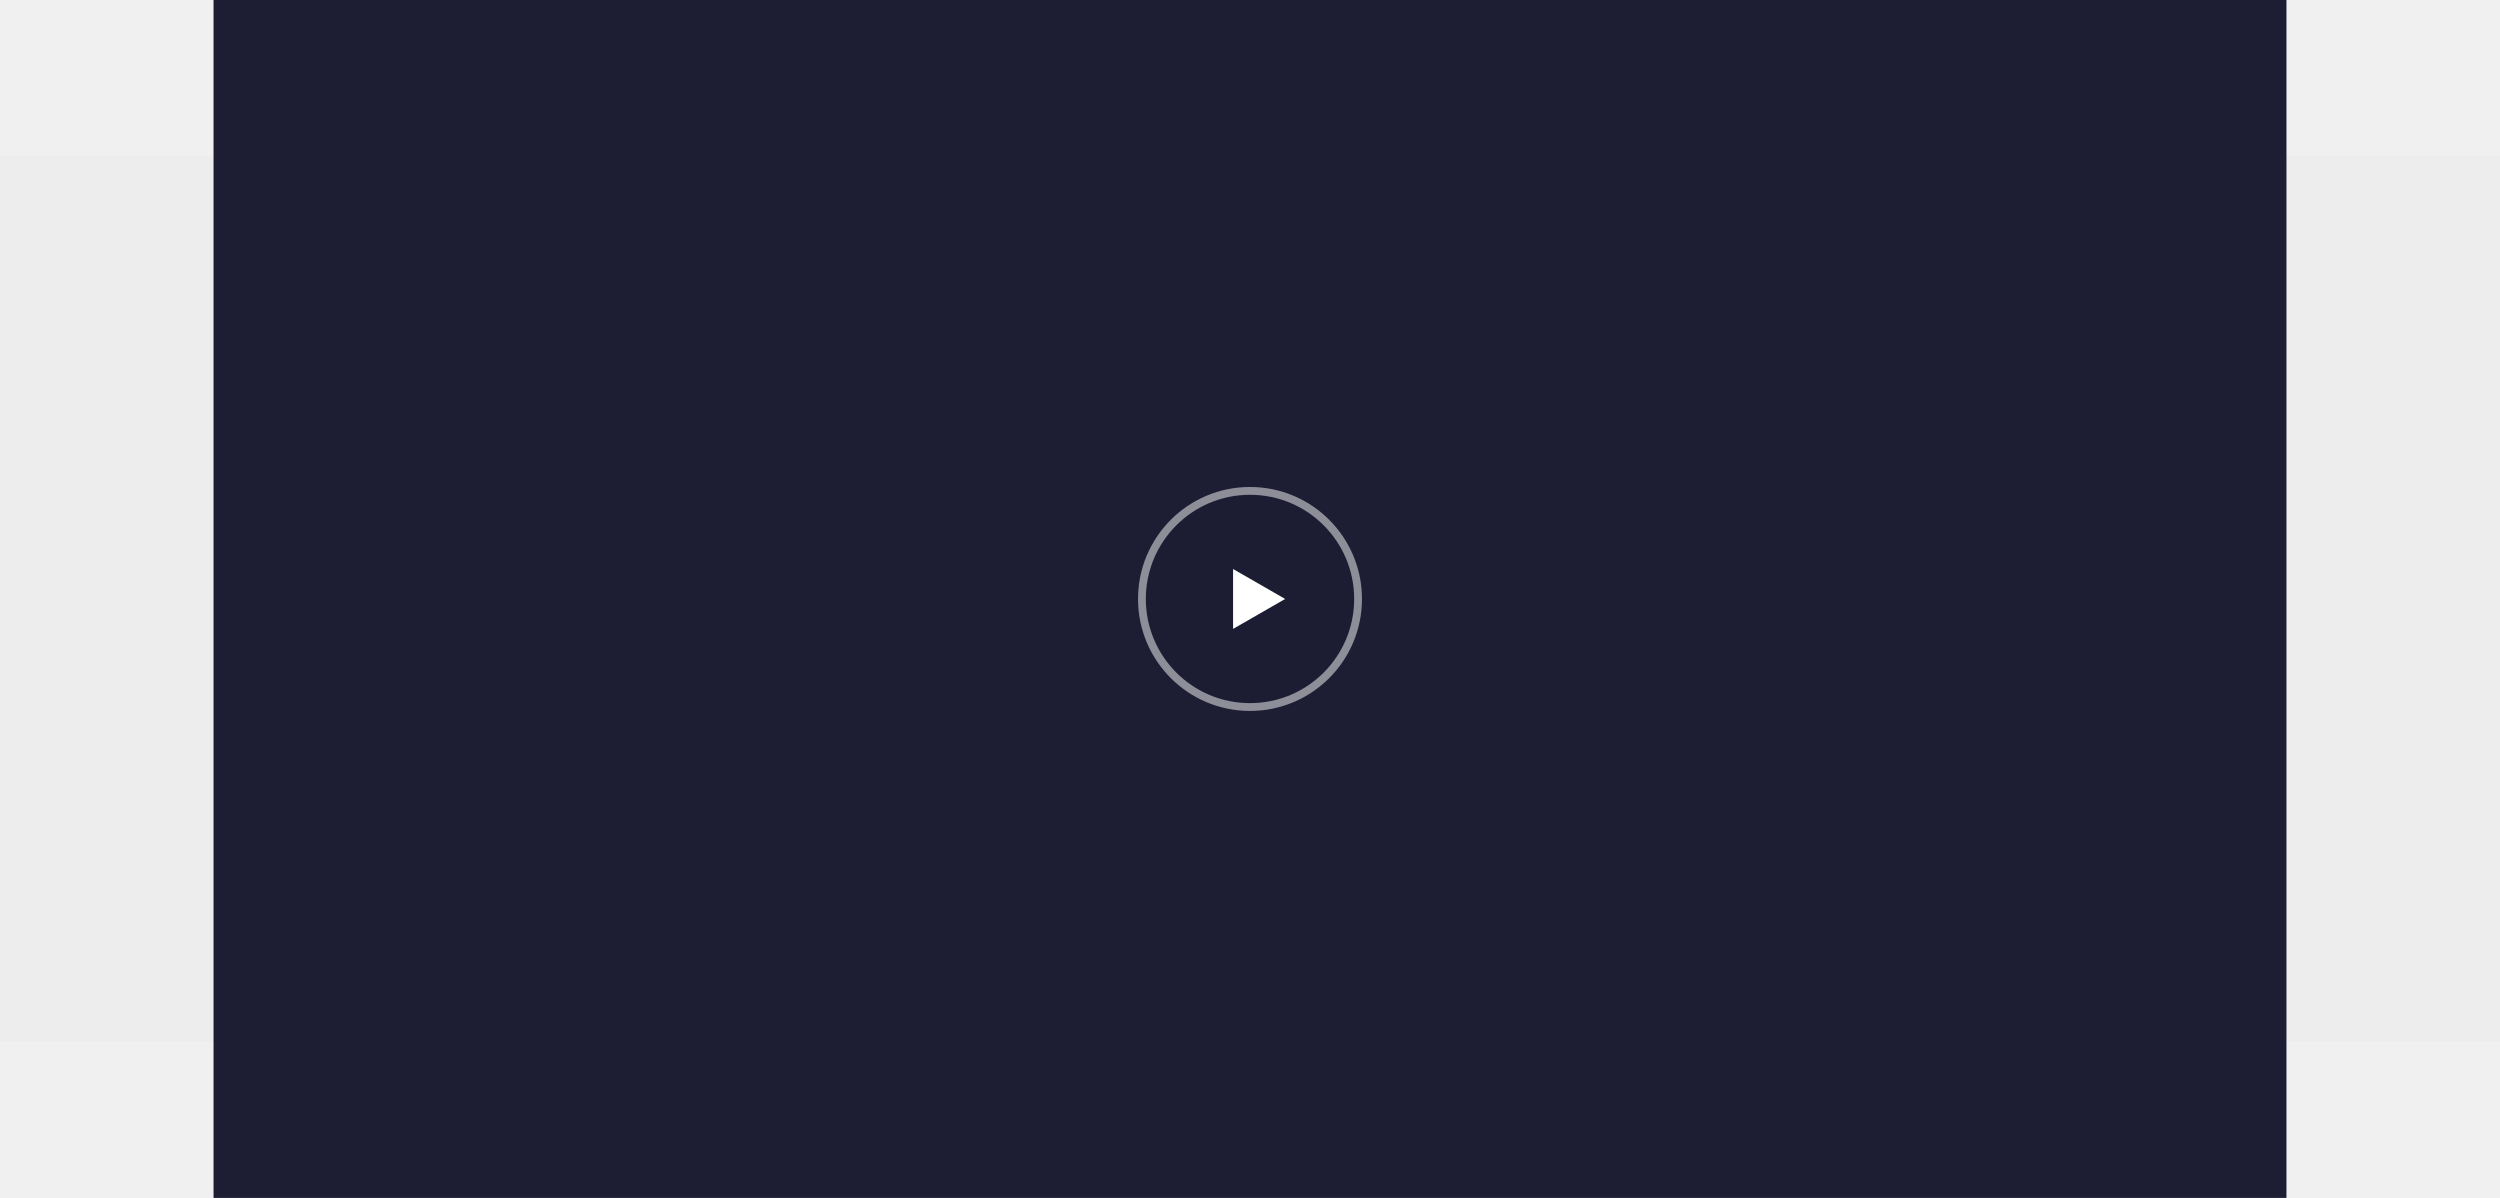
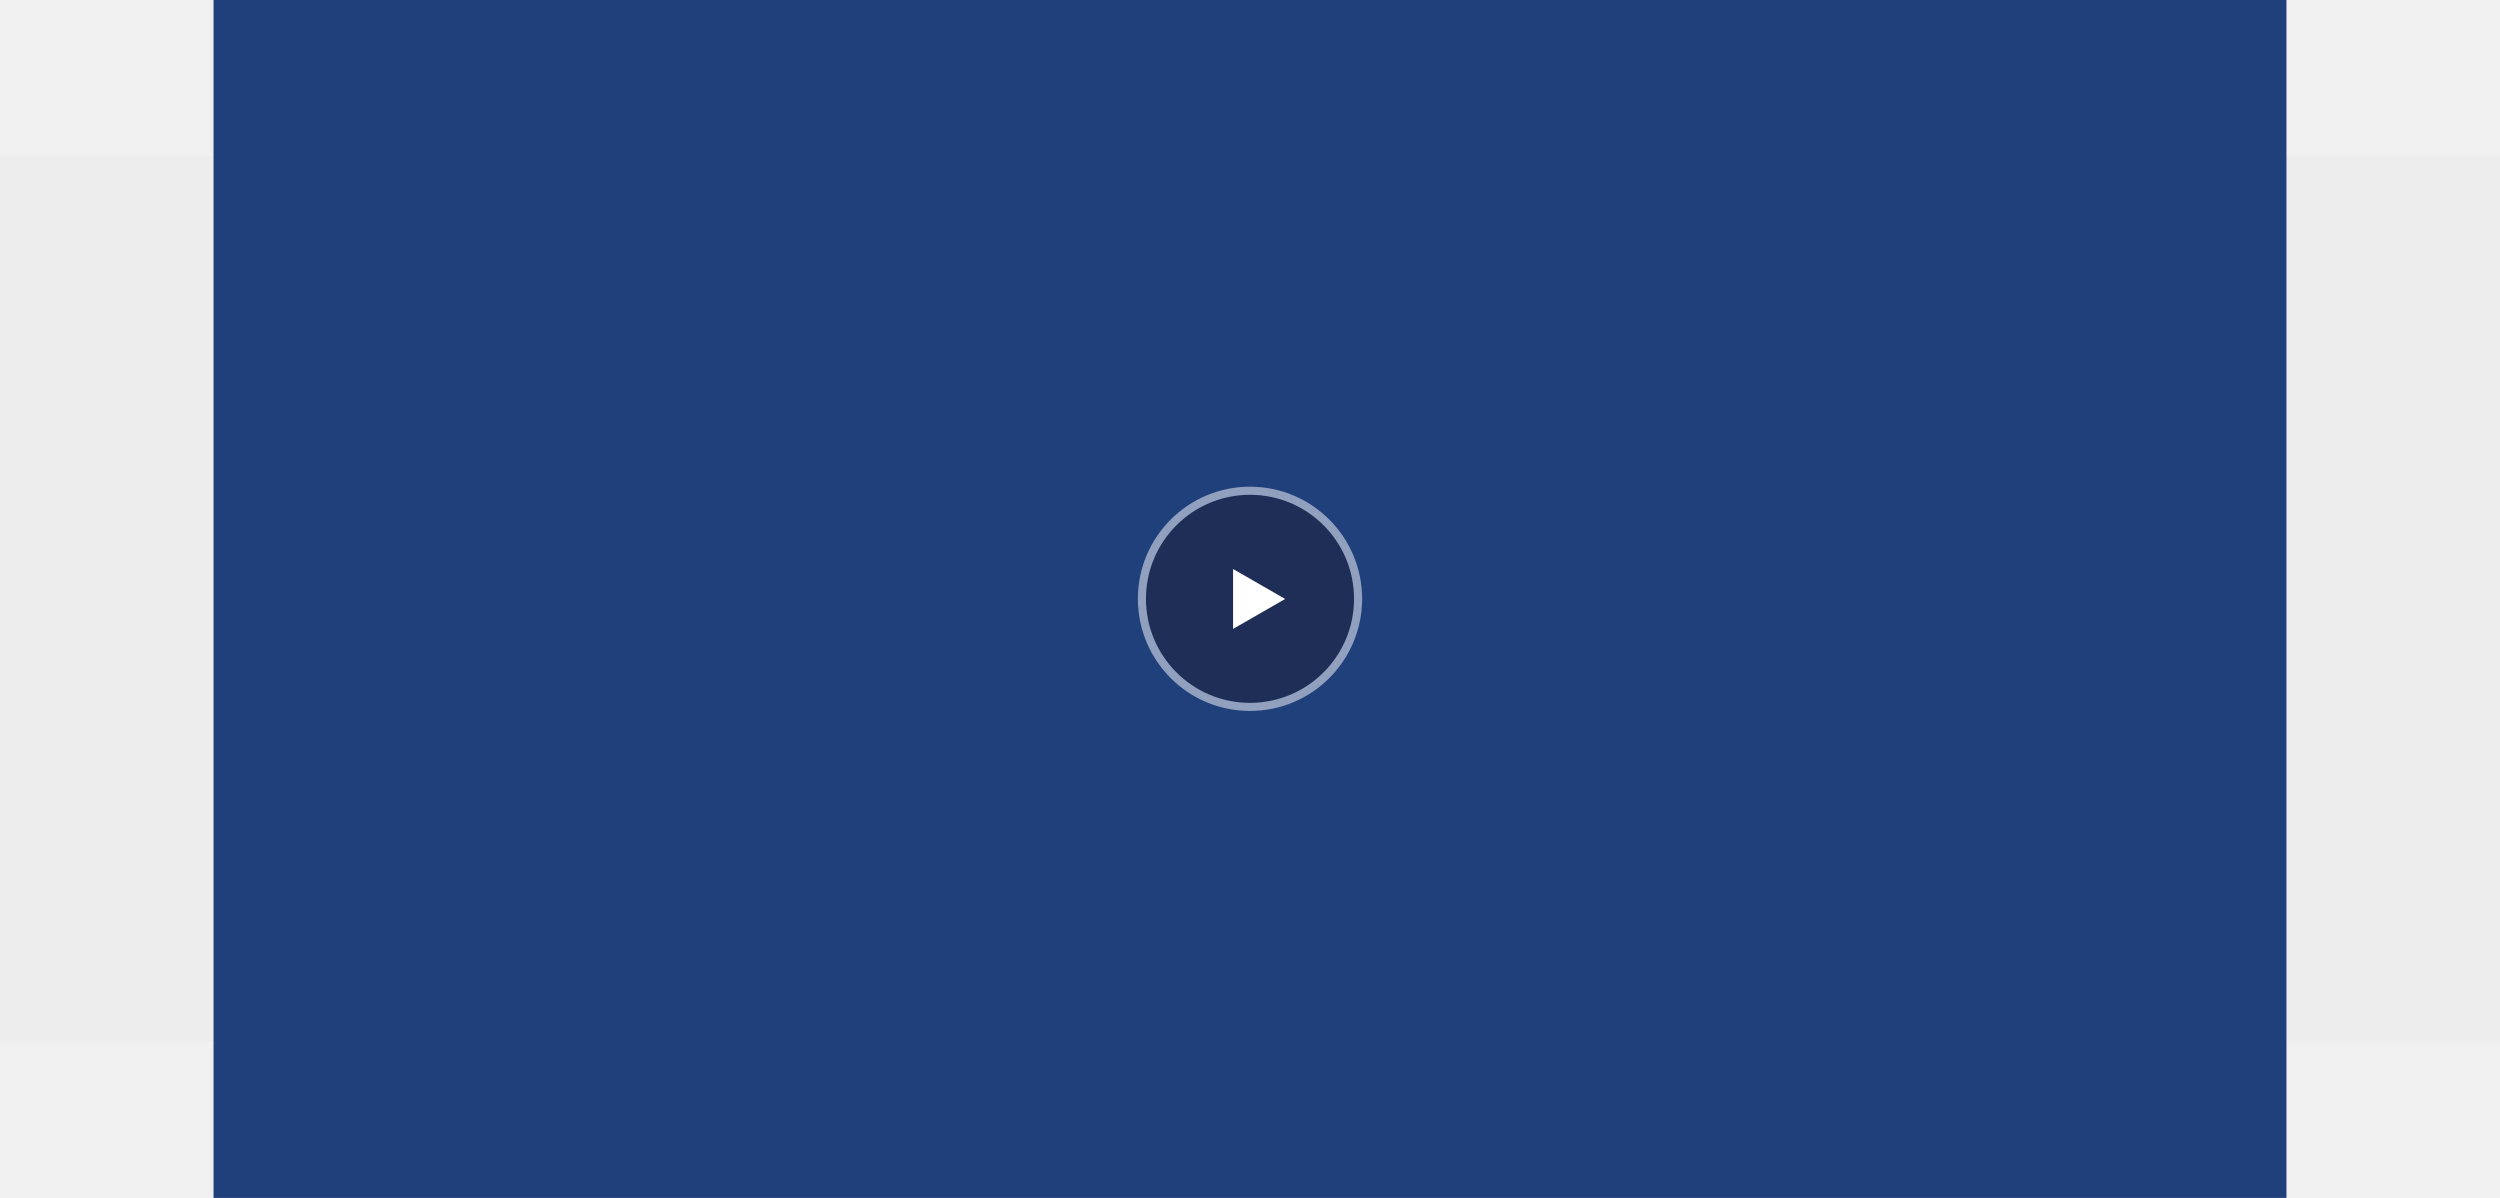
- <svg xmlns="http://www.w3.org/2000/svg" width="960" height="460" viewBox="0 0 960 460">
-   <g id="Media_Container" data-name="Media Container" transform="translate(-180 -13157.82)">
-     <g id="Background" transform="translate(98.38 13167.738)">
-       <path id="Background-2" data-name="Background" d="M0,0H960V340H0Z" transform="translate(81.62 50.082)" fill="#ededee" />
+ <svg xmlns="http://www.w3.org/2000/svg" width="960" height="460" viewBox="480 2119 960 460">
+   <g data-name="Media Container">
+     <path d="M480 2179h960v340H480v-340Z" fill="#ededee" fill-rule="evenodd" data-name="Background" />
+     <g data-name="Media">
+       <path d="M562 2119h796v460H562v-460z" fill="#20407c" fill-rule="evenodd" data-name="Background" />
    </g>
-     <g id="Media" transform="translate(180.432 13107.82)">
-       <rect id="Background-3" data-name="Background" width="796" height="460" transform="translate(81.568 50)" fill="#1d1d33" />
-     </g>
-     <g id="Play" transform="translate(-54 4666.82)">
-       <g id="Play-2" data-name="Play" transform="translate(674 8681)" fill="rgba(29,29,51,0.5)" stroke="rgba(255,255,255,0.5)" stroke-width="3">
-         <circle cx="40" cy="40" r="40" stroke="none" />
-         <circle cx="40" cy="40" r="41.5" fill="none" />
+     <g data-name="Play">
+       <g data-name="Play">
+         <path d="M920 2348.9a40 40 0 1 1 0 .1z" fill="rgba(29,29,51,0.5 )" fill-rule="evenodd" />
+         <path d="M918.5 2348.898a41.5 41.5 0 1 1 0 .104z" stroke-linejoin="round" stroke-linecap="round" stroke-width="3.113" stroke="rgba(255,255,255,0.5 )" fill="transparent" />
      </g>
-       <path id="Play-3" data-name="Play" d="M11.5,0,23,20H0Z" transform="translate(727.5 8709.5) rotate(90)" fill="#fff" />
+       <path d="m973.5 2349-20 11.5v-23z" fill="#fff" fill-rule="evenodd" data-name="Play" />
    </g>
  </g>
</svg>
